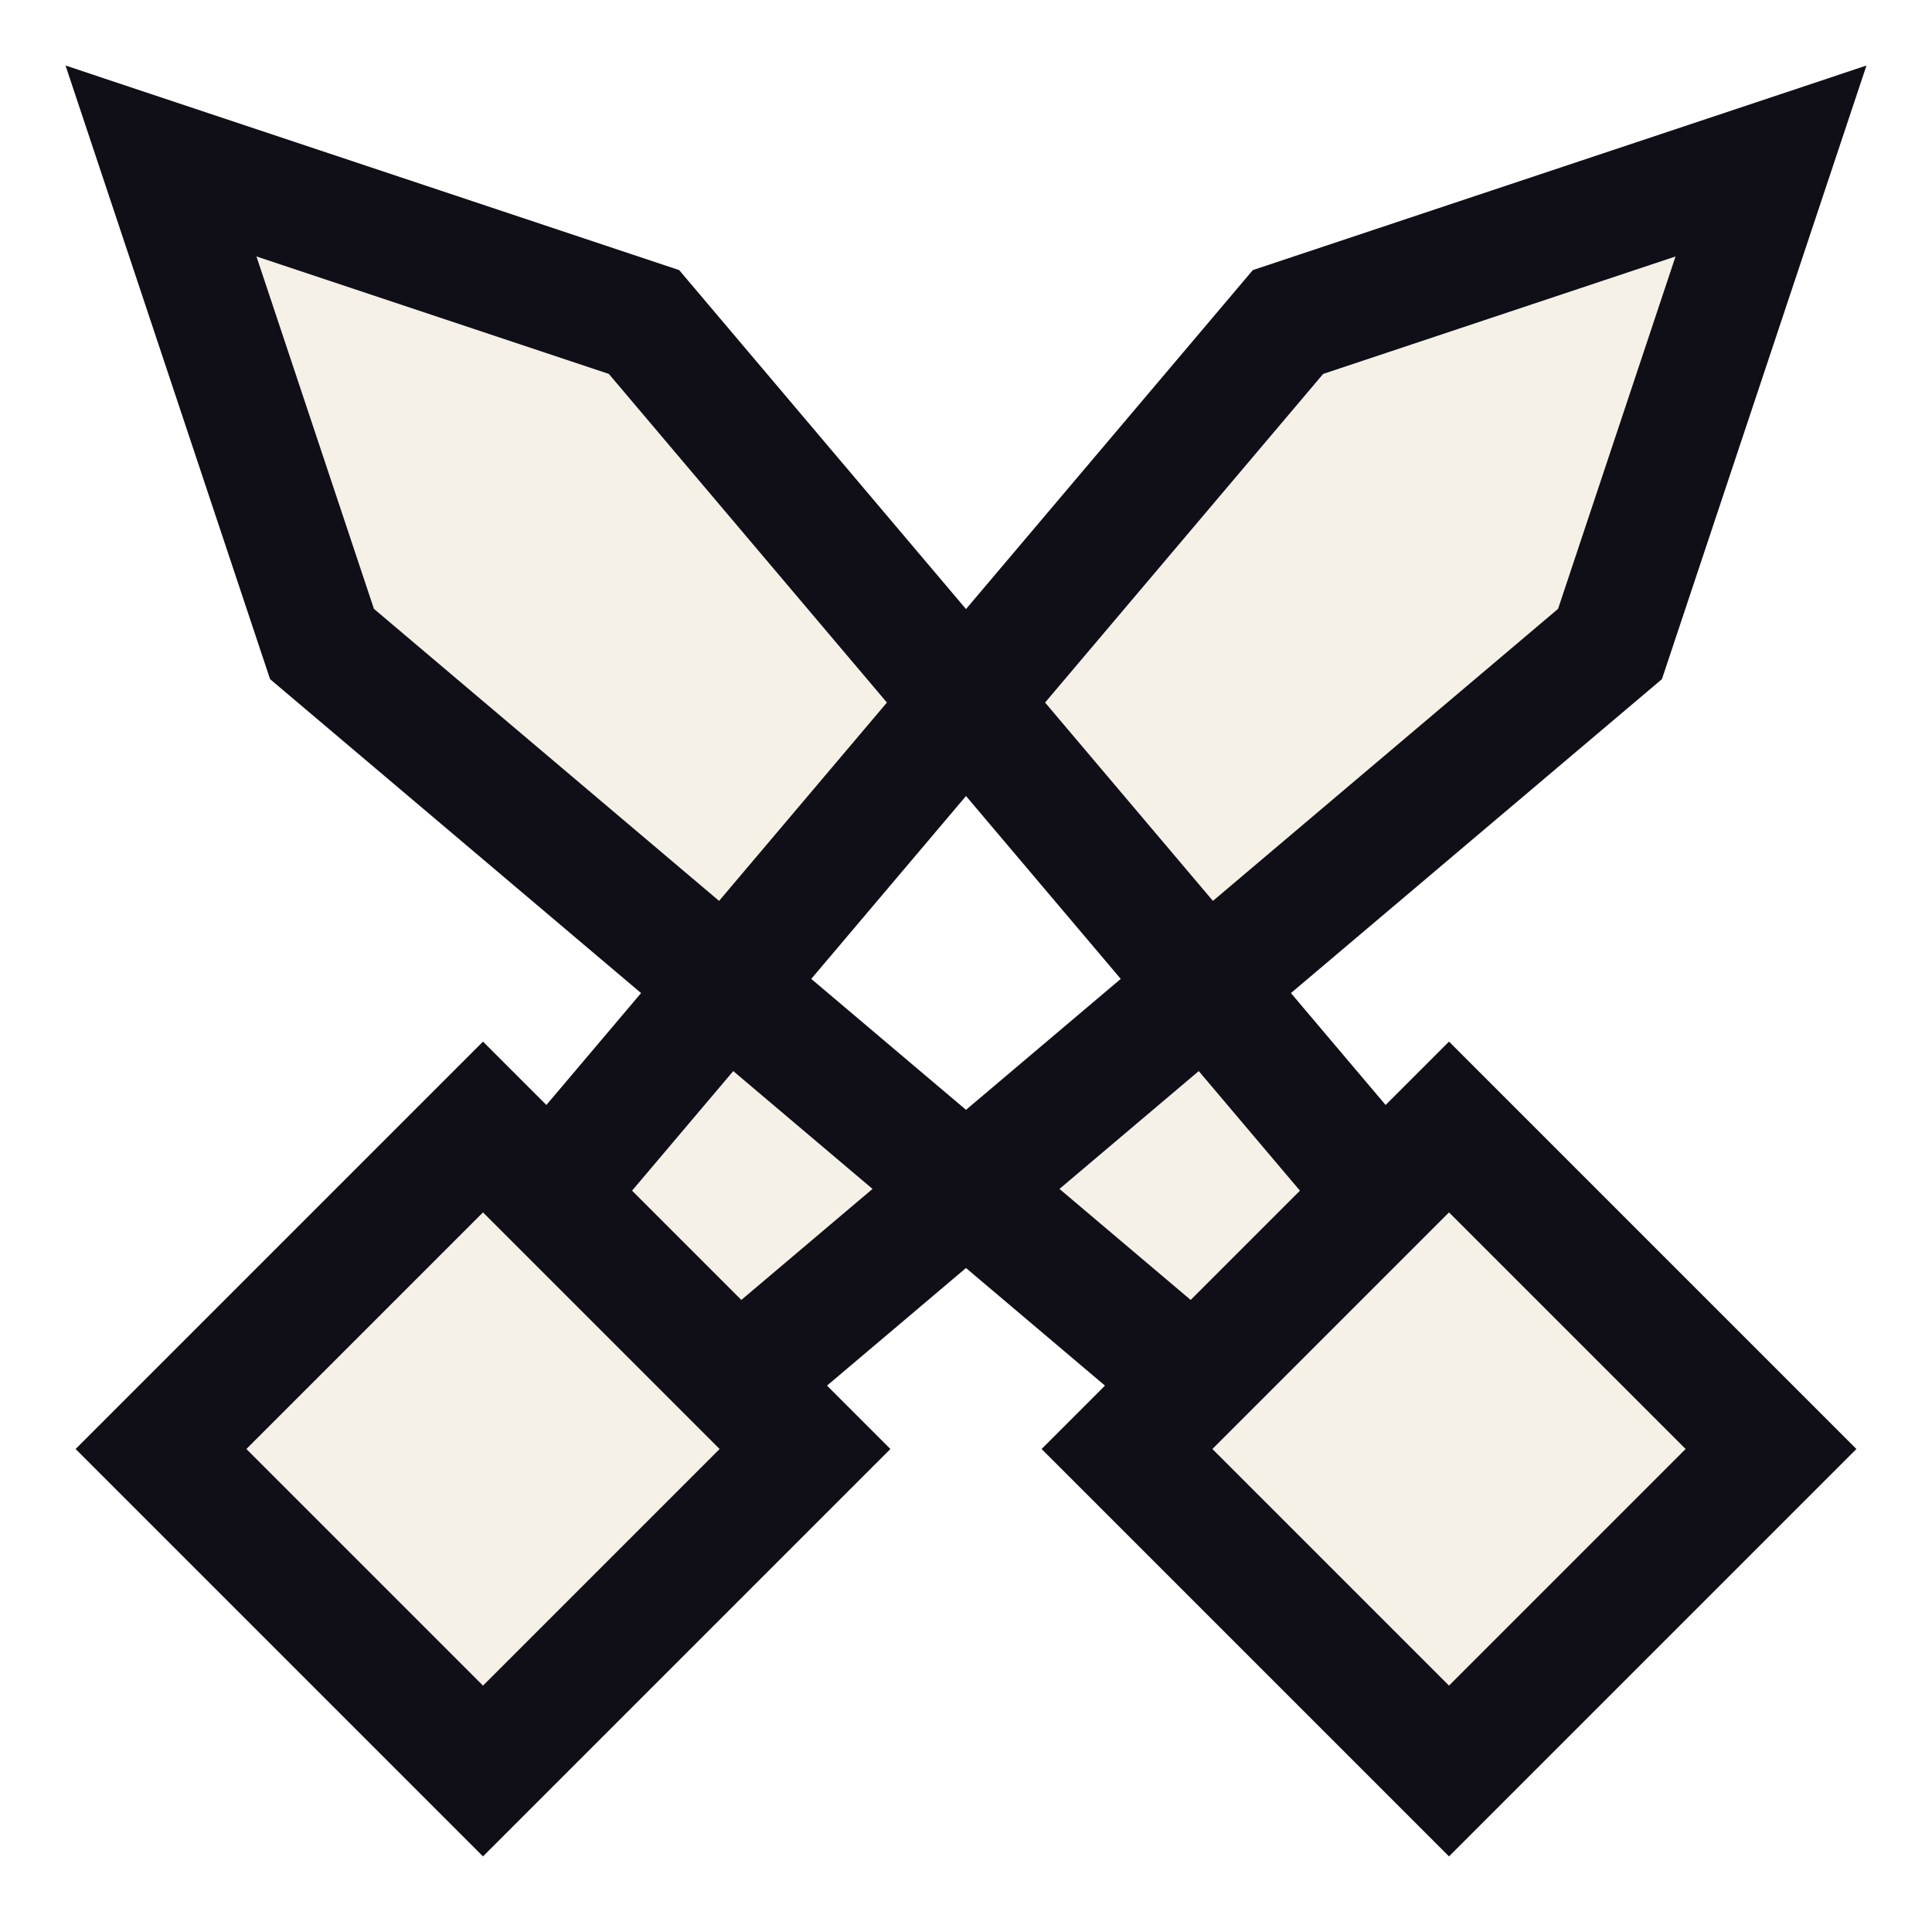
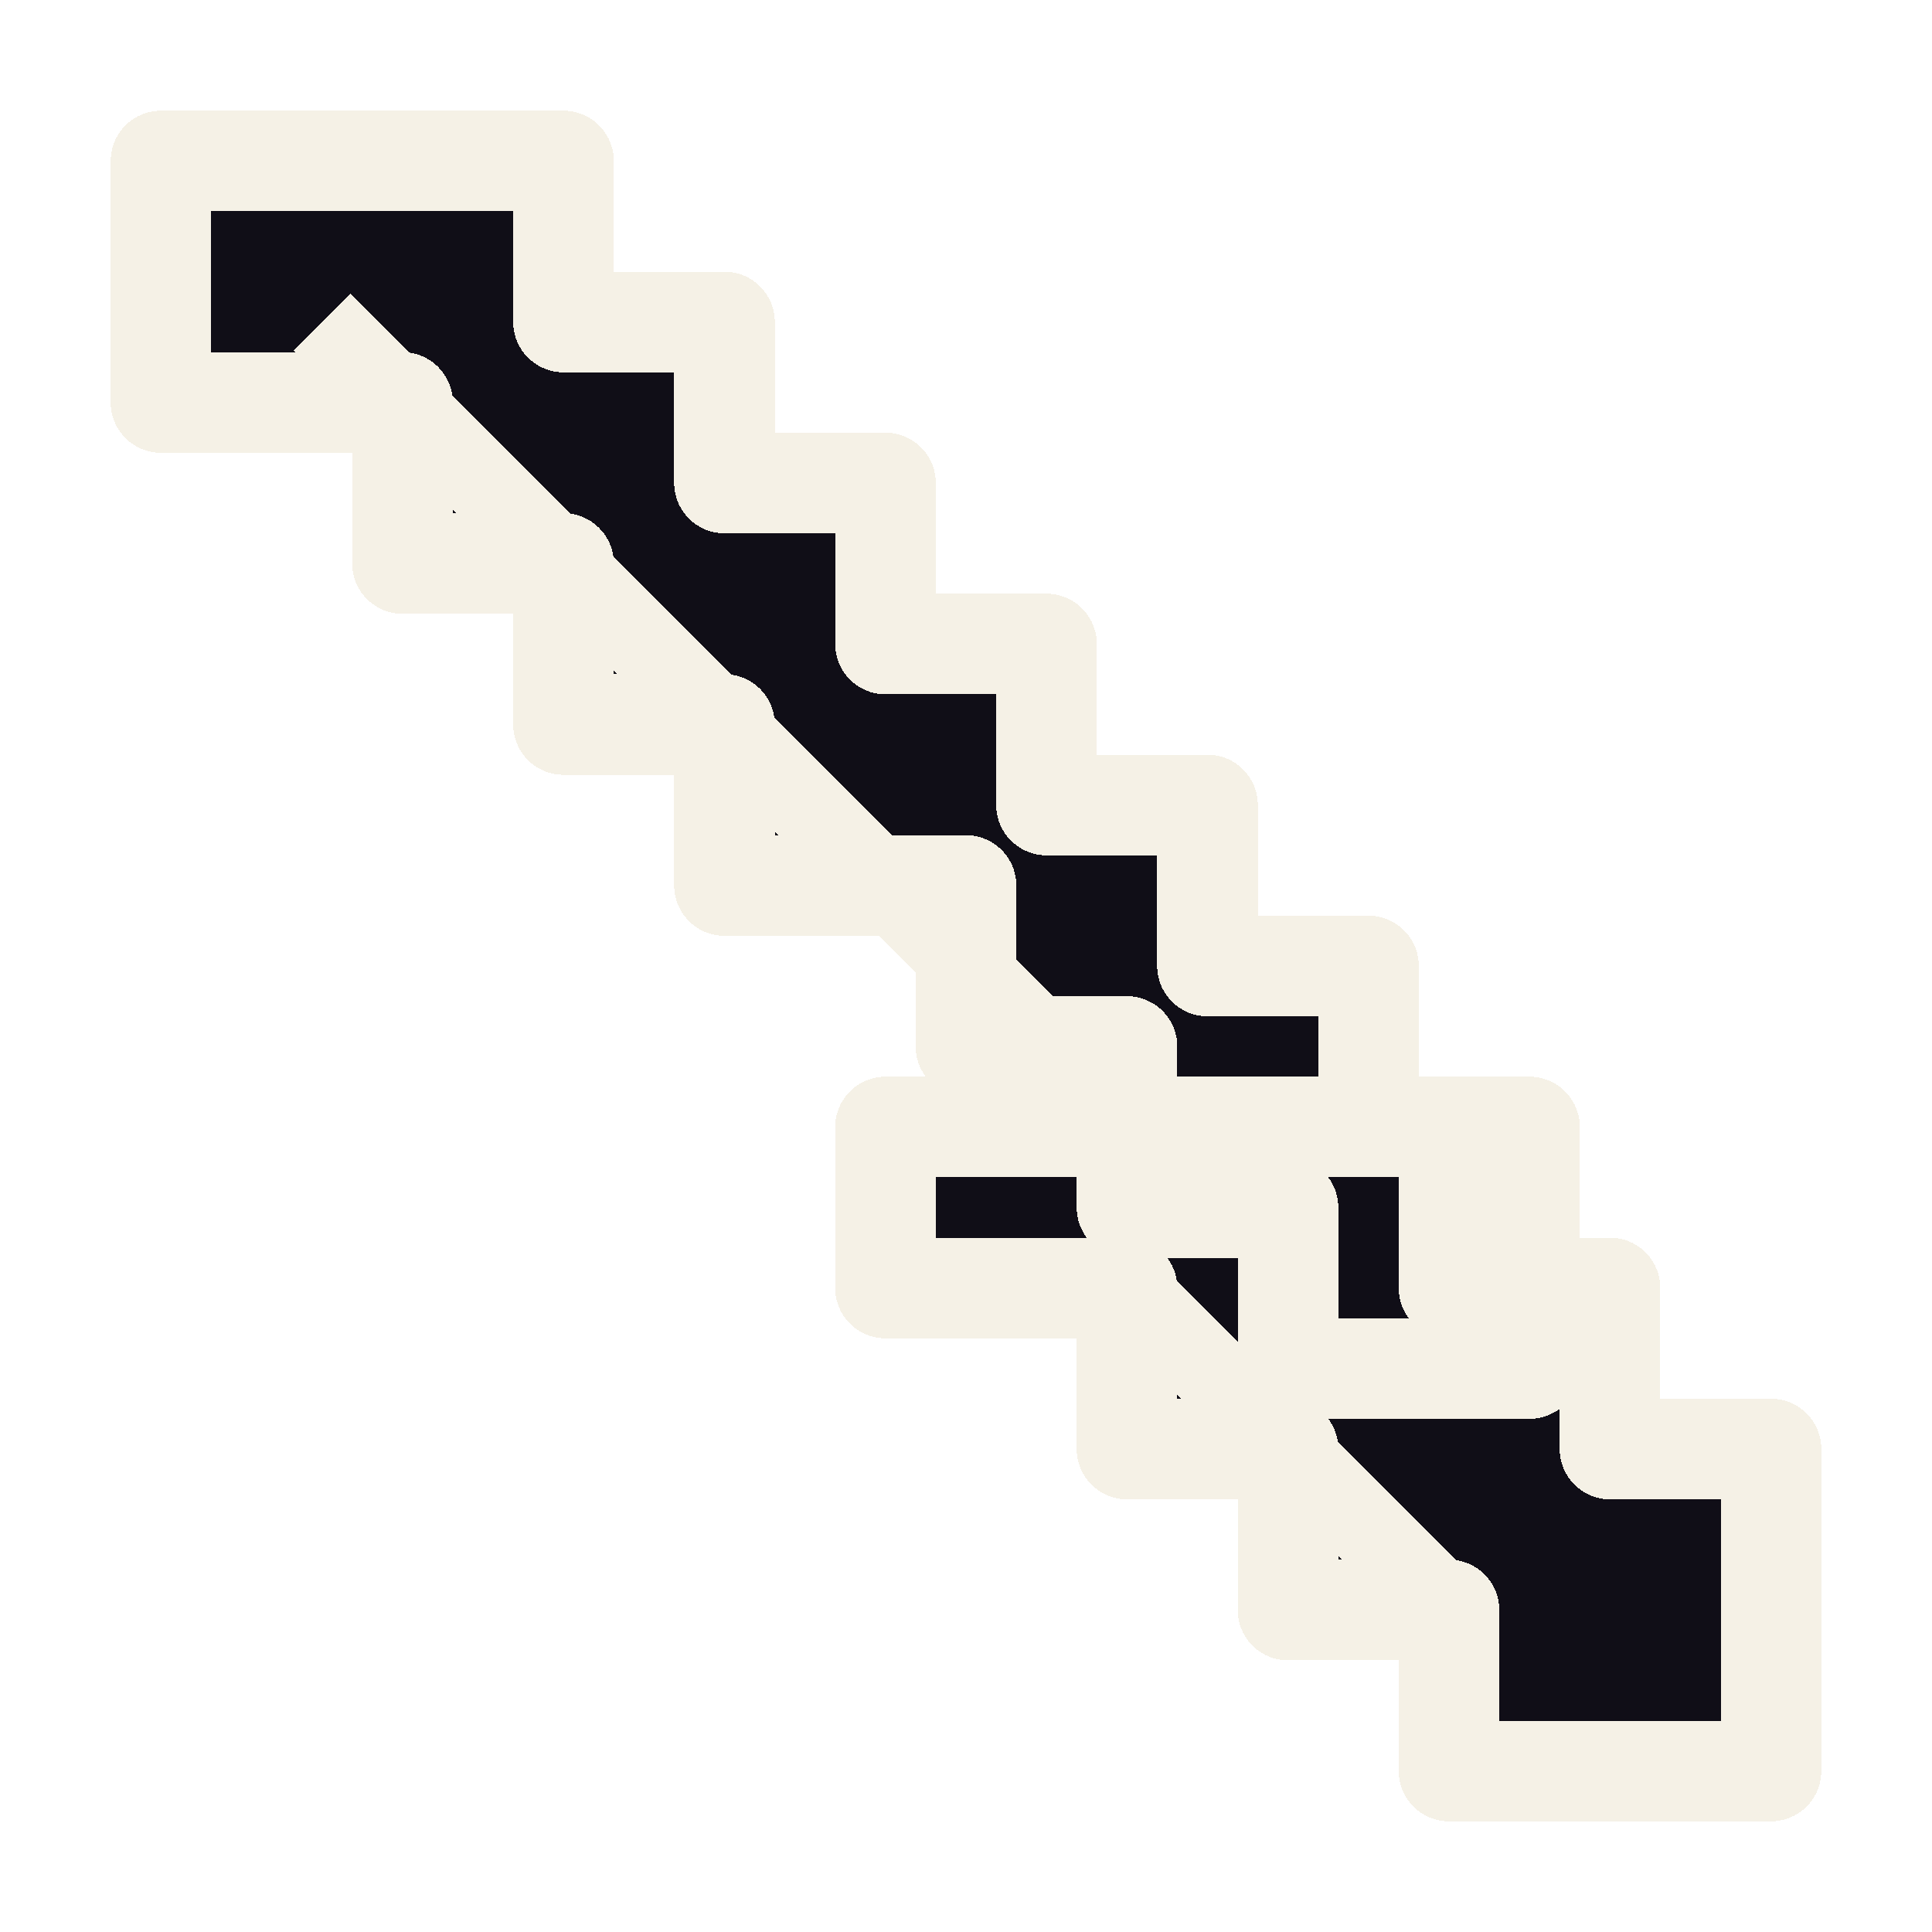
- <svg xmlns="http://www.w3.org/2000/svg" width="24" height="24" viewBox="0 0 24 24">
-   <g fill="#f5f1e6" stroke="#100e17" stroke-width="1.5">
-     <path d="m2 2 6 2 11 13-2 2L4 8Zm20 0-6 2L5 17l2 2L20 8Z" />
-     <path d="m2 18 4-4 4 4-4 4Zm12 0 4-4 4 4-4 4Z" />
-   </g>
+ <svg xmlns="http://www.w3.org/2000/svg" width="24" height="24" viewBox="0 0 24 24" shape-rendering="crispEdges">
+   <path fill="#100e17" stroke="#f5f1e6" stroke-width="1.25" stroke-linejoin="round" d="M2 2h5v2h2v2h2v2h2v2h2v2h2v2h2v3h-3v-2h-2v-2h-2v-2H9V9H7V7H5V5H2Zm11 12h5v2h2v2h2v4h-4v-2h-2v-2h-2v-2h-3v-2Z" />
+   <path fill="none" stroke="#f5f1e6" stroke-width="1" d="M4 4 14 14M14 16l4 4" />
</svg>
